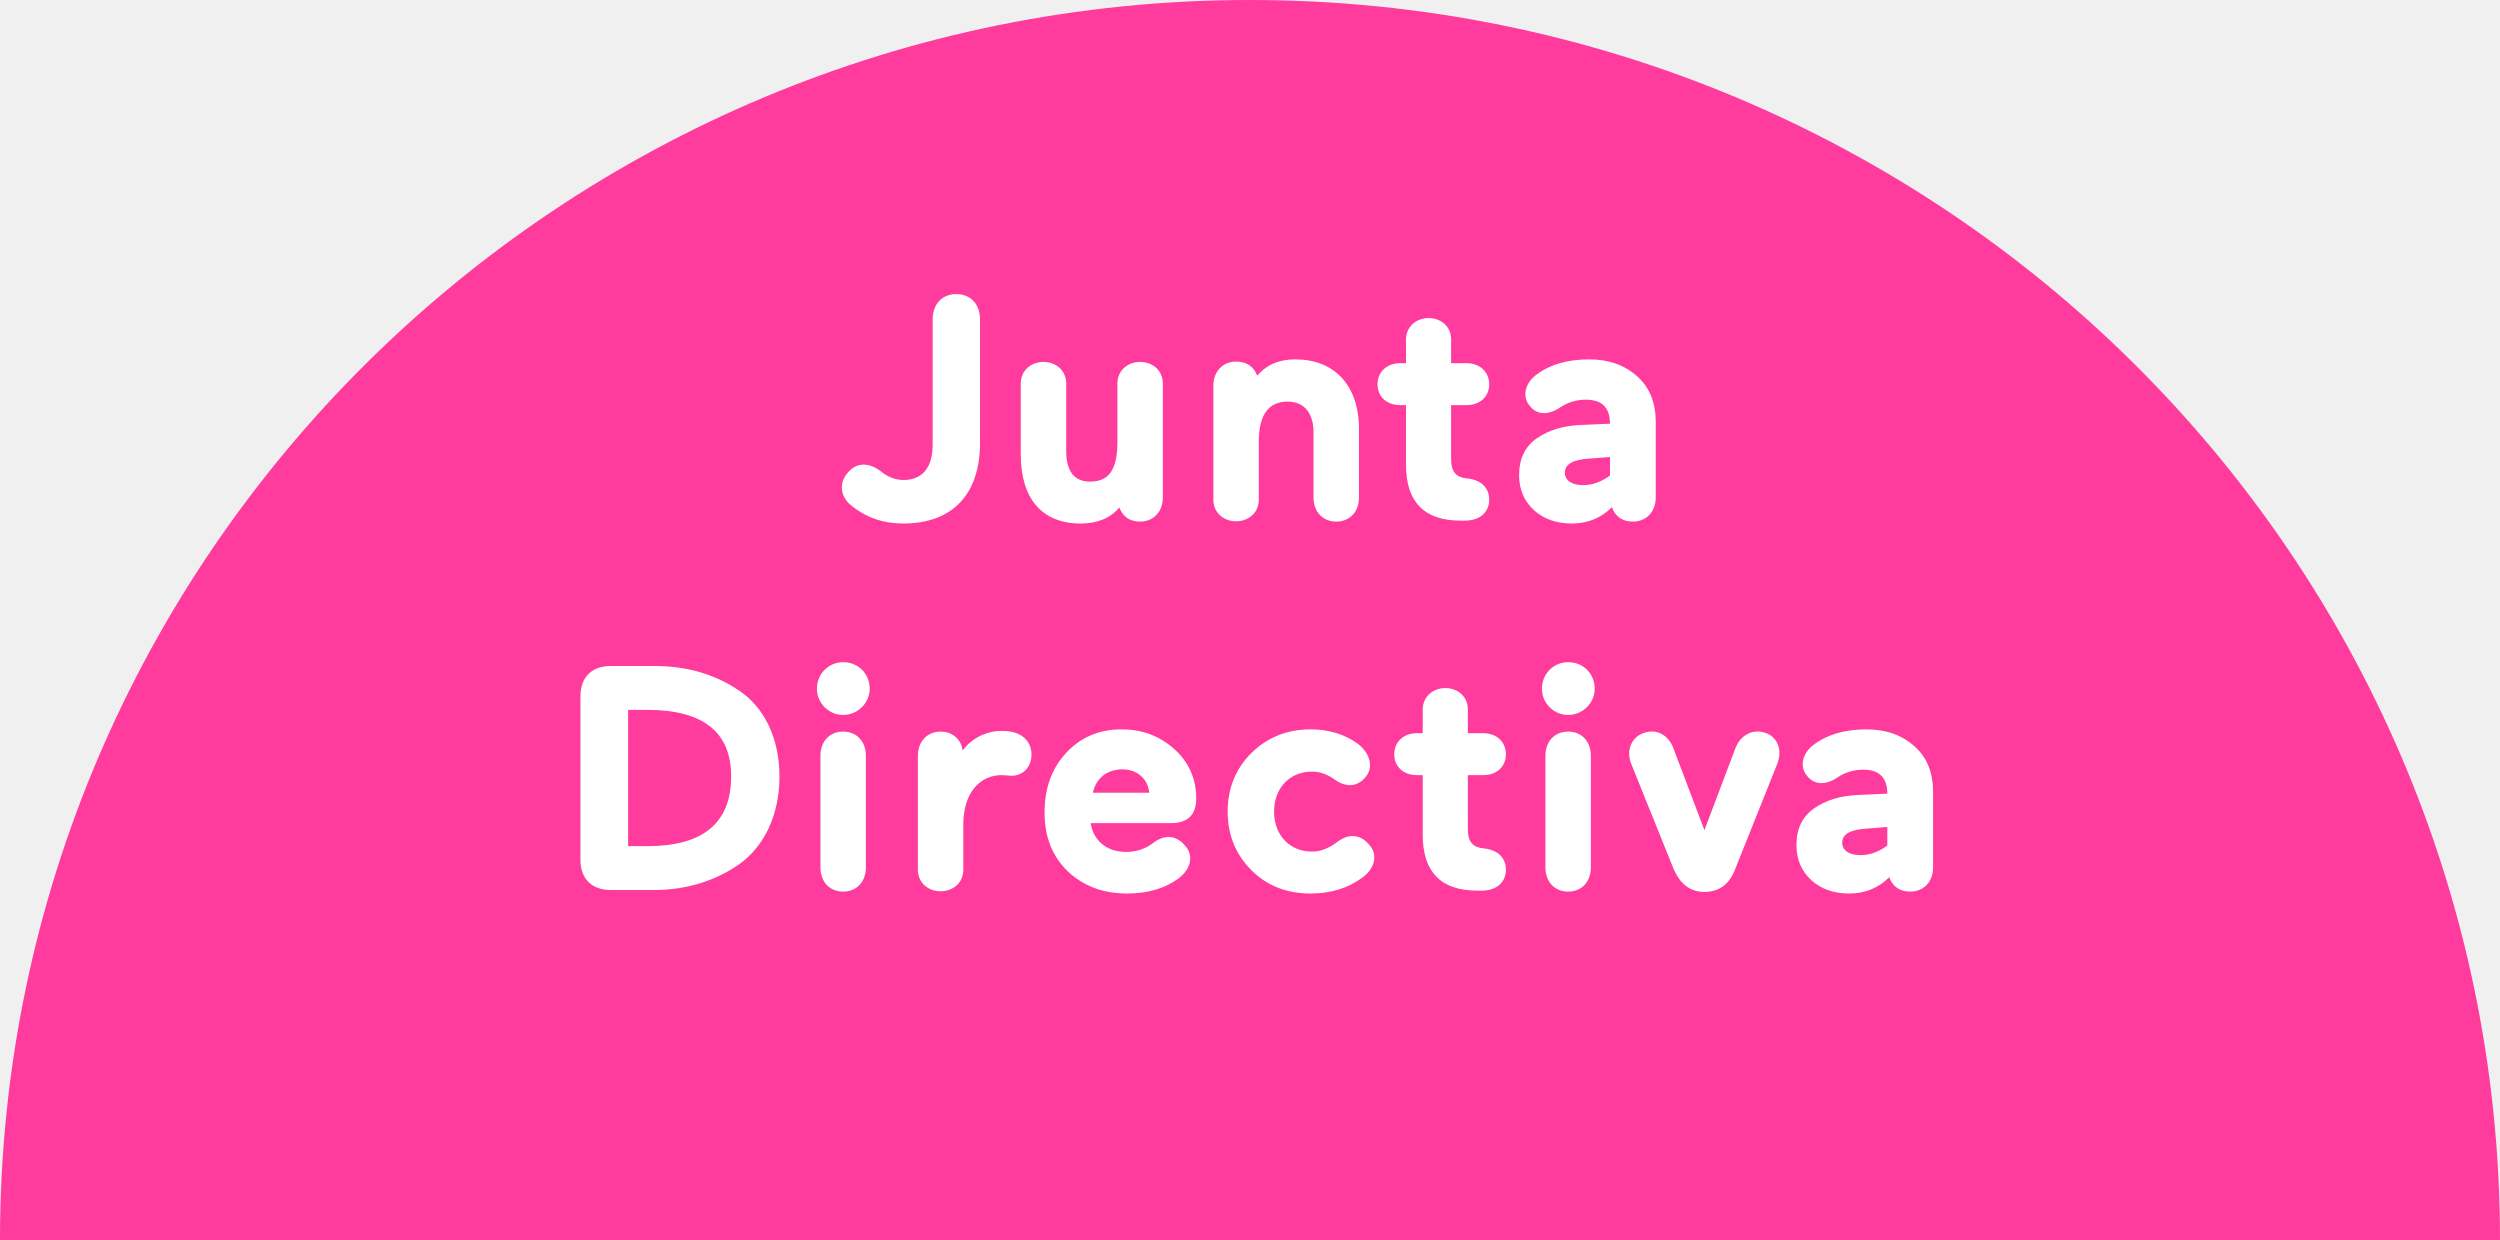
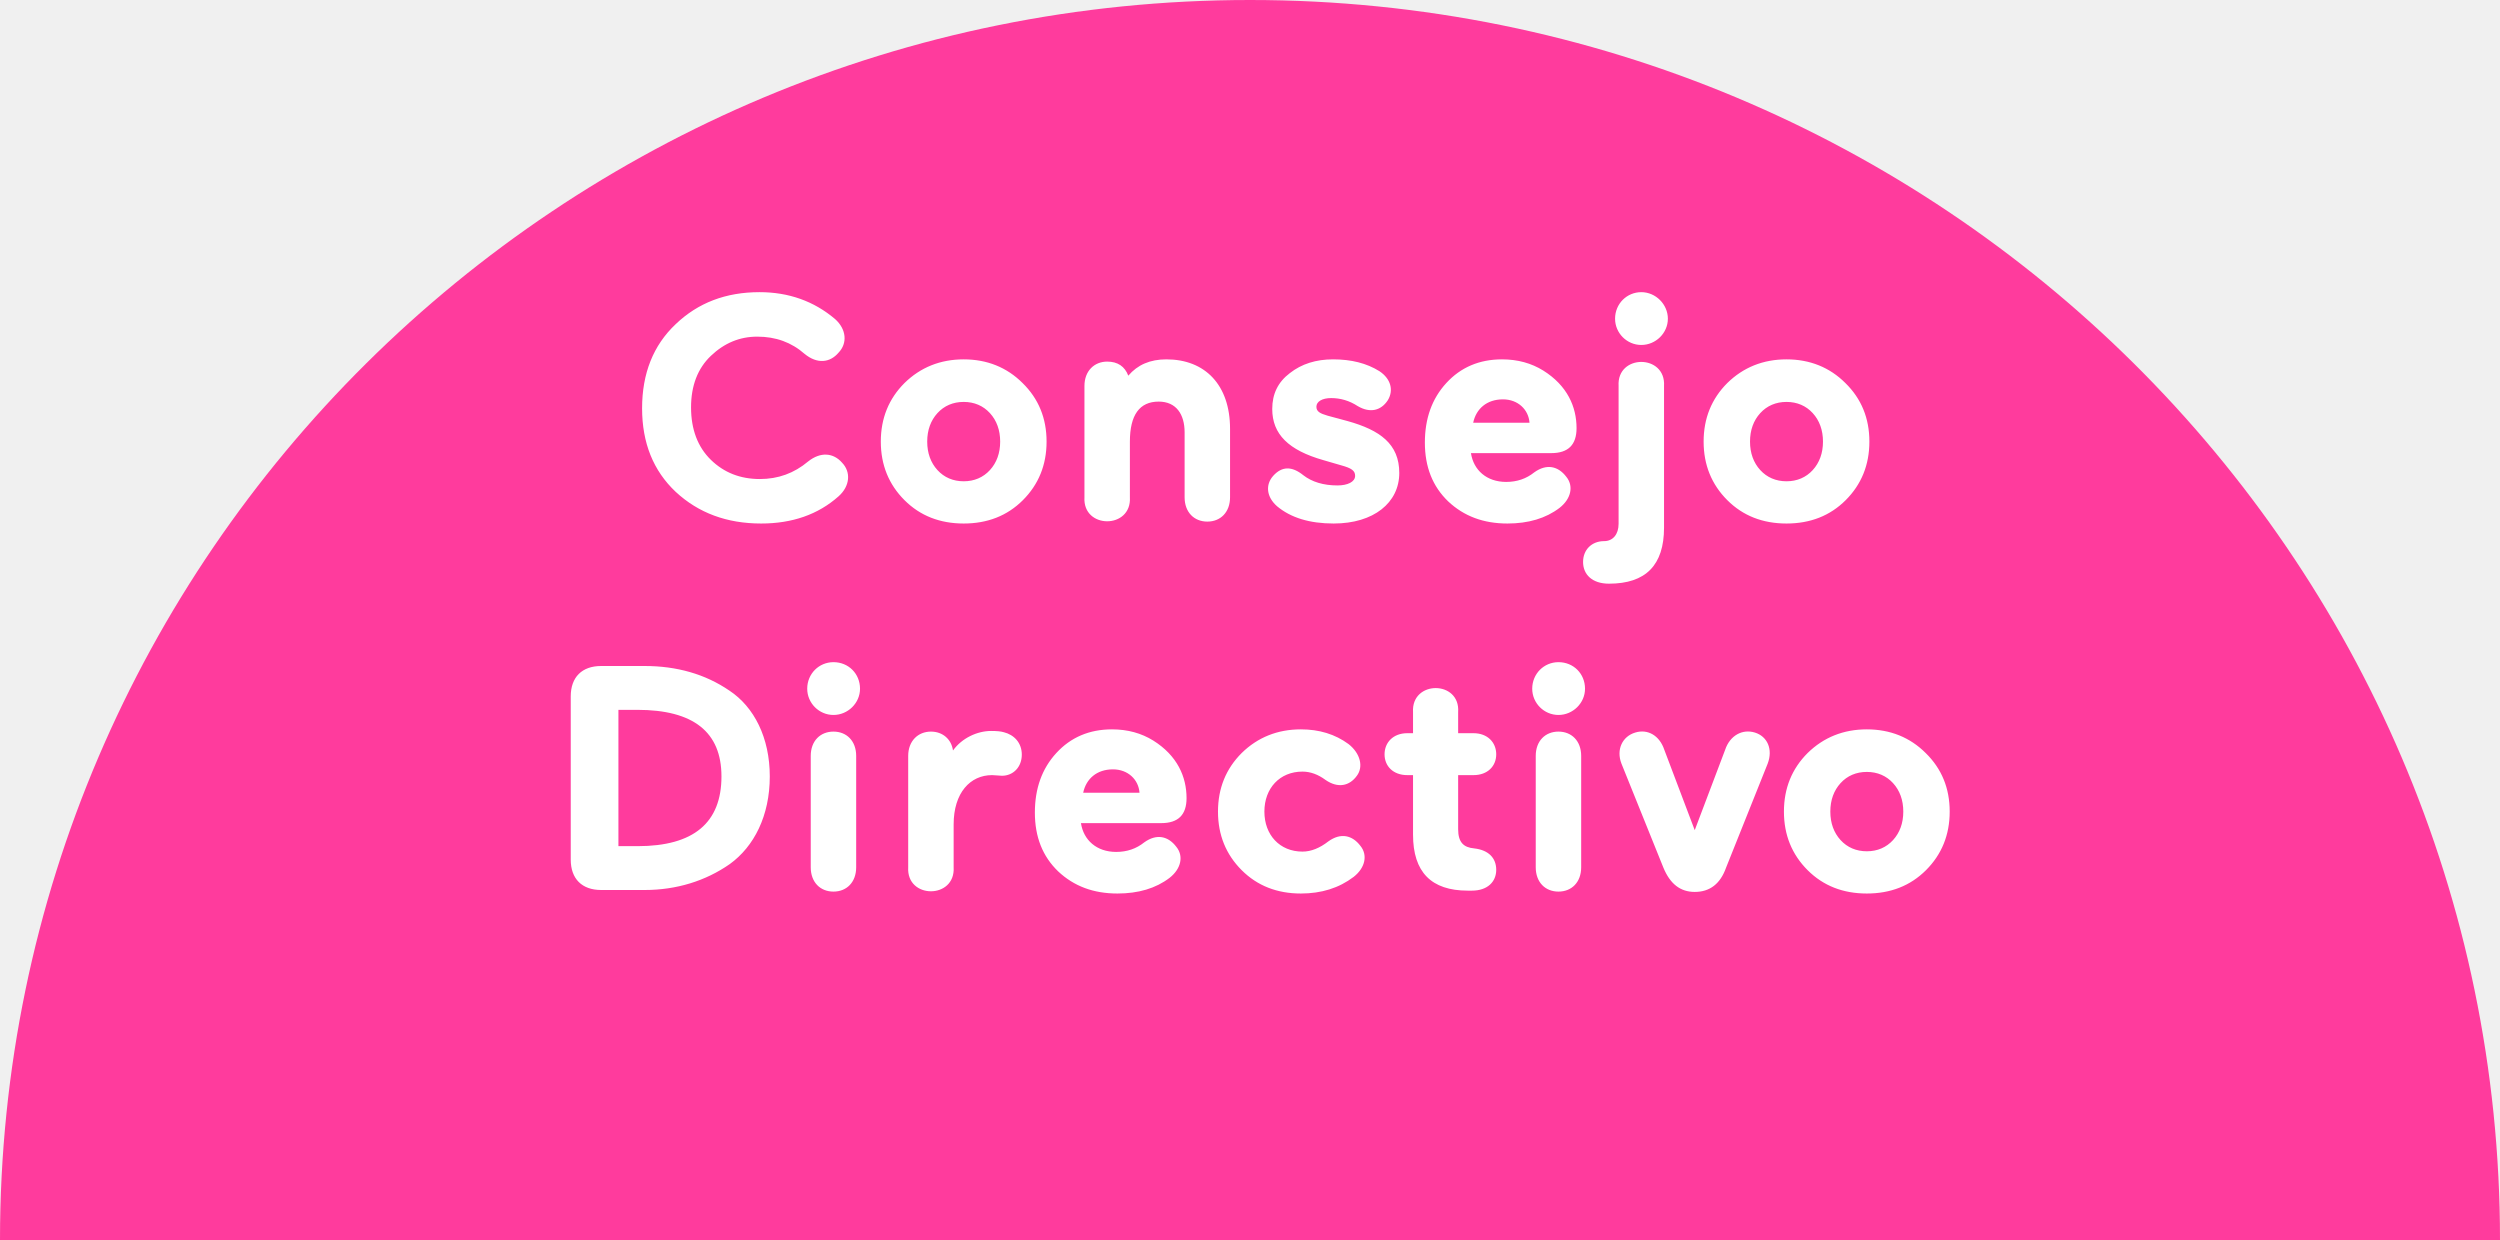
<svg xmlns="http://www.w3.org/2000/svg" width="250" height="124" viewBox="0 0 250 124" fill="none">
  <path d="M-5.42021e-06 124C-2.42854e-06 55.558 56.007 -8.47973e-06 125 -5.46392e-06C193.994 -2.44812e-06 250 55.558 250 124L-5.42021e-06 124Z" fill="#FF3B9D" />
-   <path d="M85.105 50.528C83.953 49.6 83.921 48.192 84.785 47.264C85.585 46.272 86.801 46.176 88.049 47.104C88.785 47.712 89.553 48 90.353 48C92.241 48 93.265 46.752 93.265 44.48V31.936C93.265 30.368 94.257 29.408 95.633 29.408C97.009 29.408 98.001 30.368 98.001 31.936V44.288C98.001 49.504 95.185 52.352 90.321 52.352C88.305 52.352 86.577 51.744 85.105 50.528ZM116.285 38.592V49.728C116.285 51.232 115.293 52.16 114.013 52.16C112.989 52.16 112.285 51.68 111.933 50.752C111.037 51.808 109.757 52.352 108.061 52.352C104.221 52.352 102.077 49.888 102.077 45.44V38.592C101.885 35.392 106.813 35.392 106.621 38.592V45.088C106.621 47.136 107.421 48.16 109.021 48.16C111.037 48.16 111.741 46.752 111.741 44.16V38.592C111.549 35.392 116.477 35.392 116.285 38.592ZM121.336 49.728V38.592C121.336 37.088 122.328 36.16 123.608 36.16C124.664 36.16 125.368 36.64 125.72 37.568C126.648 36.48 127.896 35.936 129.528 35.936C133.4 35.936 135.896 38.496 135.896 42.88V49.728C135.896 51.232 134.936 52.16 133.624 52.16C132.312 52.16 131.352 51.232 131.352 49.728V43.232C131.352 41.44 130.52 40.16 128.76 40.16C126.84 40.16 125.88 41.504 125.88 44.16V49.728C126.072 52.928 121.144 52.928 121.336 49.728ZM146.712 47.84C148.152 48 148.92 48.8 148.92 49.984C148.92 51.168 148.056 52.064 146.488 52.064H146.072C142.424 52.064 140.6 50.208 140.6 46.464V40.512H140.024C138.616 40.512 137.752 39.616 137.752 38.432C137.752 37.248 138.616 36.32 140.024 36.32H140.6V34.208C140.408 31.008 145.336 31.008 145.112 34.208V36.32H146.648C148.056 36.32 148.92 37.248 148.92 38.432C148.92 39.616 148.056 40.512 146.648 40.512H145.112V45.92C145.112 47.232 145.656 47.744 146.712 47.84ZM153.511 37.568C154.887 36.48 156.711 35.936 158.919 35.936C160.871 35.936 162.471 36.512 163.719 37.632C164.967 38.752 165.575 40.256 165.575 42.208V49.728C165.575 51.232 164.583 52.16 163.303 52.16C162.247 52.16 161.543 51.68 161.191 50.72C160.103 51.808 158.759 52.352 157.191 52.352C155.623 52.352 154.375 51.904 153.383 51.008C152.391 50.08 151.911 48.928 151.911 47.52C151.911 45.888 152.487 44.672 153.671 43.84C154.855 43.008 156.359 42.56 158.119 42.496L160.999 42.368C160.999 40.768 160.199 39.968 158.599 39.968C157.639 39.968 156.775 40.224 155.975 40.768C154.791 41.568 153.639 41.472 152.967 40.576C152.231 39.712 152.455 38.432 153.511 37.568ZM156.487 47.264C156.487 48.032 157.159 48.512 158.311 48.512C159.239 48.512 160.135 48.192 160.999 47.552V45.696L158.983 45.856C157.319 45.952 156.487 46.4 156.487 47.264ZM65.435 89H61.083C59.163 89 58.043 87.88 58.043 85.96V69.64C58.043 67.72 59.163 66.6 61.083 66.6H65.435C68.635 66.6 71.483 67.4 73.915 69.064C76.379 70.696 77.947 73.768 77.947 77.64C77.947 81.576 76.379 84.648 73.947 86.408C71.515 88.104 68.603 89 65.435 89ZM64.699 70.984H62.811V84.616H64.731C70.331 84.616 73.115 82.28 73.115 77.64C73.115 73.192 70.299 70.984 64.699 70.984ZM81.691 68.872C81.691 67.368 82.875 66.216 84.315 66.216C85.819 66.216 86.971 67.368 86.971 68.872C86.971 70.312 85.755 71.496 84.315 71.496C82.875 71.496 81.691 70.312 81.691 68.872ZM86.587 86.728C86.587 88.232 85.627 89.16 84.315 89.16C83.003 89.16 82.043 88.232 82.043 86.728V75.592C82.043 74.088 83.003 73.16 84.315 73.16C85.627 73.16 86.587 74.088 86.587 75.592V86.728ZM101.357 73.224C102.381 73.48 103.149 74.28 103.149 75.464C103.149 76.712 102.285 77.576 101.165 77.576C100.941 77.576 100.461 77.512 100.173 77.512C97.997 77.512 96.333 79.272 96.333 82.44V86.728C96.525 89.928 91.597 89.928 91.789 86.728V75.592C91.789 74.088 92.781 73.16 94.061 73.16C95.245 73.16 96.109 73.928 96.269 75.048C97.165 73.8 98.701 73.096 100.077 73.096C100.621 73.096 101.037 73.128 101.357 73.224ZM119.624 79.816C119.624 81.48 118.792 82.312 117.096 82.312H109.064C109.32 84.008 110.632 85.192 112.584 85.192C113.672 85.192 114.6 84.872 115.4 84.232C116.648 83.336 117.8 83.624 118.6 84.68C119.336 85.576 119.112 86.856 117.928 87.784C116.552 88.84 114.792 89.352 112.712 89.352C110.312 89.352 108.36 88.616 106.792 87.144C105.224 85.64 104.456 83.688 104.456 81.256C104.456 78.856 105.16 76.872 106.6 75.304C108.04 73.736 109.896 72.936 112.168 72.936C113.736 72.936 115.112 73.32 116.296 74.056C118.696 75.56 119.624 77.672 119.624 79.816ZM112.264 76.936C110.632 76.936 109.576 77.896 109.288 79.272H114.92C114.824 77.96 113.768 76.936 112.264 76.936ZM133.519 77.992C132.783 77.448 132.015 77.16 131.215 77.16C128.943 77.16 127.407 78.824 127.407 81.16C127.407 83.496 128.943 85.16 131.215 85.16C132.079 85.16 132.943 84.808 133.807 84.136C135.055 83.24 136.207 83.528 137.007 84.584C137.743 85.48 137.519 86.76 136.335 87.688C134.863 88.808 133.103 89.352 131.055 89.352C128.687 89.352 126.703 88.584 125.135 87.016C123.567 85.448 122.767 83.496 122.767 81.16C122.767 78.824 123.567 76.872 125.135 75.304C126.735 73.736 128.719 72.936 131.055 72.936C132.879 72.936 134.479 73.416 135.823 74.408C137.007 75.336 137.327 76.68 136.655 77.576C135.919 78.6 134.767 78.856 133.519 77.992ZM148.383 84.84C149.823 85 150.591 85.8 150.591 86.984C150.591 88.168 149.727 89.064 148.159 89.064H147.743C144.095 89.064 142.271 87.208 142.271 83.464V77.512H141.695C140.287 77.512 139.423 76.616 139.423 75.432C139.423 74.248 140.287 73.32 141.695 73.32H142.271V71.208C142.079 68.008 147.007 68.008 146.783 71.208V73.32H148.319C149.727 73.32 150.591 74.248 150.591 75.432C150.591 76.616 149.727 77.512 148.319 77.512H146.783V82.92C146.783 84.232 147.327 84.744 148.383 84.84ZM154.191 68.872C154.191 67.368 155.375 66.216 156.815 66.216C158.319 66.216 159.471 67.368 159.471 68.872C159.471 70.312 158.255 71.496 156.815 71.496C155.375 71.496 154.191 70.312 154.191 68.872ZM159.087 86.728C159.087 88.232 158.127 89.16 156.815 89.16C155.503 89.16 154.543 88.232 154.543 86.728V75.592C154.543 74.088 155.503 73.16 156.815 73.16C158.127 73.16 159.087 74.088 159.087 75.592V86.728ZM177.737 76.36L173.577 86.76C173.001 88.392 171.945 89.192 170.441 89.192C169.001 89.192 167.977 88.392 167.305 86.76L163.113 76.36C162.569 74.952 163.209 73.64 164.489 73.256C165.737 72.872 166.921 73.544 167.401 74.984L170.441 83.016L173.481 74.984C173.961 73.544 175.209 72.872 176.457 73.256C177.705 73.64 178.281 74.92 177.737 76.36ZM181.245 74.568C182.621 73.48 184.445 72.936 186.653 72.936C188.605 72.936 190.205 73.512 191.453 74.632C192.701 75.752 193.309 77.256 193.309 79.208V86.728C193.309 88.232 192.317 89.16 191.037 89.16C189.981 89.16 189.277 88.68 188.925 87.72C187.837 88.808 186.493 89.352 184.925 89.352C183.357 89.352 182.109 88.904 181.117 88.008C180.125 87.08 179.645 85.928 179.645 84.52C179.645 82.888 180.221 81.672 181.405 80.84C182.589 80.008 184.093 79.56 185.853 79.496L188.733 79.368C188.733 77.768 187.933 76.968 186.333 76.968C185.373 76.968 184.509 77.224 183.709 77.768C182.525 78.568 181.373 78.472 180.701 77.576C179.965 76.712 180.189 75.432 181.245 74.568ZM184.221 84.264C184.221 85.032 184.893 85.512 186.045 85.512C186.973 85.512 187.869 85.192 188.733 84.552V82.696L186.717 82.856C185.053 82.952 184.221 83.4 184.221 84.264Z" fill="white" />
+   <path d="M83.505 31.904C84.657 32.928 84.753 34.336 83.857 35.264C82.993 36.288 81.713 36.416 80.465 35.392C79.153 34.24 77.585 33.664 75.729 33.664C73.969 33.664 72.433 34.304 71.089 35.584C69.777 36.832 69.105 38.56 69.105 40.736C69.105 42.944 69.777 44.704 71.089 45.984C72.401 47.264 74.033 47.904 75.985 47.904C77.809 47.904 79.409 47.328 80.817 46.144C82.065 45.152 83.345 45.28 84.209 46.272C85.105 47.2 85.009 48.608 83.857 49.632C81.809 51.456 79.217 52.352 76.113 52.352C72.689 52.352 69.841 51.296 67.569 49.184C65.329 47.072 64.209 44.288 64.209 40.832C64.209 37.344 65.329 34.528 67.569 32.416C69.809 30.272 72.593 29.216 75.953 29.216C78.865 29.216 81.393 30.112 83.505 31.904ZM90.449 50.016C88.881 48.448 88.081 46.496 88.081 44.16C88.081 41.824 88.881 39.872 90.449 38.304C92.049 36.736 94.033 35.936 96.369 35.936C98.705 35.936 100.689 36.736 102.257 38.304C103.857 39.872 104.657 41.824 104.657 44.16C104.657 46.496 103.857 48.448 102.289 50.016C100.721 51.584 98.737 52.352 96.369 52.352C94.001 52.352 92.017 51.584 90.449 50.016ZM93.745 41.312C93.073 42.048 92.721 43.008 92.721 44.16C92.721 45.312 93.073 46.272 93.745 47.008C94.417 47.744 95.313 48.128 96.369 48.128C97.425 48.128 98.321 47.744 98.993 47.008C99.665 46.272 100.017 45.312 100.017 44.16C100.017 43.008 99.665 42.048 98.993 41.312C98.321 40.576 97.425 40.192 96.369 40.192C95.313 40.192 94.417 40.576 93.745 41.312ZM108.445 49.728V38.592C108.445 37.088 109.437 36.16 110.717 36.16C111.773 36.16 112.477 36.64 112.829 37.568C113.757 36.48 115.005 35.936 116.637 35.936C120.509 35.936 123.005 38.496 123.005 42.88V49.728C123.005 51.232 122.045 52.16 120.733 52.16C119.421 52.16 118.461 51.232 118.461 49.728V43.232C118.461 41.44 117.629 40.16 115.869 40.16C113.949 40.16 112.989 41.504 112.989 44.16V49.728C113.181 52.928 108.253 52.928 108.445 49.728ZM127.704 50.624C126.648 49.696 126.52 48.48 127.32 47.584C128.184 46.624 129.176 46.592 130.328 47.52C131.192 48.192 132.344 48.544 133.752 48.544C134.744 48.544 135.512 48.192 135.512 47.584C135.512 47.072 135.16 46.816 134.104 46.528L132.344 46.016C128.856 45.024 127.224 43.424 127.224 40.896C127.224 39.392 127.8 38.208 128.984 37.312C130.168 36.384 131.608 35.936 133.304 35.936C135.128 35.936 136.664 36.32 137.944 37.12C139.096 37.888 139.384 39.04 138.776 40.032C138.104 41.056 137.016 41.344 135.768 40.608C134.936 40.064 134.04 39.808 133.112 39.808C132.216 39.808 131.64 40.16 131.64 40.672C131.64 41.152 131.992 41.344 132.76 41.568L134.776 42.112C137.976 43.008 139.928 44.384 139.928 47.296C139.928 50.272 137.368 52.352 133.368 52.352C130.968 52.352 129.08 51.776 127.704 50.624ZM157.655 42.816C157.655 44.48 156.823 45.312 155.127 45.312H147.095C147.351 47.008 148.663 48.192 150.615 48.192C151.703 48.192 152.631 47.872 153.431 47.232C154.679 46.336 155.831 46.624 156.631 47.68C157.367 48.576 157.143 49.856 155.959 50.784C154.583 51.84 152.823 52.352 150.743 52.352C148.343 52.352 146.391 51.616 144.823 50.144C143.255 48.64 142.487 46.688 142.487 44.256C142.487 41.856 143.191 39.872 144.631 38.304C146.071 36.736 147.927 35.936 150.199 35.936C151.767 35.936 153.143 36.32 154.327 37.056C156.727 38.56 157.655 40.672 157.655 42.816ZM150.295 39.936C148.663 39.936 147.607 40.896 147.319 42.272H152.951C152.855 40.96 151.799 39.936 150.295 39.936ZM160.419 54.112C161.283 54.112 161.859 53.44 161.859 52.384V38.592C161.667 35.392 166.595 35.392 166.403 38.592V52.768C166.403 56.512 164.579 58.368 160.899 58.368C159.203 58.368 158.307 57.44 158.307 56.192C158.307 55.008 159.139 54.112 160.419 54.112ZM161.507 31.872C161.507 30.368 162.691 29.216 164.131 29.216C165.571 29.216 166.787 30.432 166.787 31.872C166.787 33.312 165.571 34.496 164.131 34.496C162.691 34.496 161.507 33.312 161.507 31.872ZM172.73 50.016C171.162 48.448 170.362 46.496 170.362 44.16C170.362 41.824 171.162 39.872 172.73 38.304C174.33 36.736 176.314 35.936 178.65 35.936C180.986 35.936 182.97 36.736 184.538 38.304C186.138 39.872 186.938 41.824 186.938 44.16C186.938 46.496 186.138 48.448 184.57 50.016C183.002 51.584 181.018 52.352 178.65 52.352C176.282 52.352 174.298 51.584 172.73 50.016ZM176.026 41.312C175.354 42.048 175.002 43.008 175.002 44.16C175.002 45.312 175.354 46.272 176.026 47.008C176.698 47.744 177.594 48.128 178.65 48.128C179.706 48.128 180.602 47.744 181.274 47.008C181.946 46.272 182.298 45.312 182.298 44.16C182.298 43.008 181.946 42.048 181.274 41.312C180.602 40.576 179.706 40.192 178.65 40.192C177.594 40.192 176.698 40.576 176.026 41.312ZM64.466 89H60.114C58.194 89 57.074 87.88 57.074 85.96V69.64C57.074 67.72 58.194 66.6 60.114 66.6H64.466C67.666 66.6 70.514 67.4 72.946 69.064C75.41 70.696 76.978 73.768 76.978 77.64C76.978 81.576 75.41 84.648 72.978 86.408C70.546 88.104 67.634 89 64.466 89ZM63.73 70.984H61.842V84.616H63.762C69.362 84.616 72.146 82.28 72.146 77.64C72.146 73.192 69.33 70.984 63.73 70.984ZM80.722 68.872C80.722 67.368 81.906 66.216 83.346 66.216C84.85 66.216 86.002 67.368 86.002 68.872C86.002 70.312 84.786 71.496 83.346 71.496C81.906 71.496 80.722 70.312 80.722 68.872ZM85.618 86.728C85.618 88.232 84.658 89.16 83.346 89.16C82.034 89.16 81.074 88.232 81.074 86.728V75.592C81.074 74.088 82.034 73.16 83.346 73.16C84.658 73.16 85.618 74.088 85.618 75.592V86.728ZM100.388 73.224C101.412 73.48 102.18 74.28 102.18 75.464C102.18 76.712 101.316 77.576 100.196 77.576C99.972 77.576 99.492 77.512 99.204 77.512C97.028 77.512 95.364 79.272 95.364 82.44V86.728C95.556 89.928 90.628 89.928 90.82 86.728V75.592C90.82 74.088 91.812 73.16 93.092 73.16C94.276 73.16 95.14 73.928 95.3 75.048C96.196 73.8 97.732 73.096 99.108 73.096C99.652 73.096 100.068 73.128 100.388 73.224ZM118.655 79.816C118.655 81.48 117.823 82.312 116.127 82.312H108.095C108.351 84.008 109.663 85.192 111.615 85.192C112.703 85.192 113.631 84.872 114.431 84.232C115.679 83.336 116.831 83.624 117.631 84.68C118.367 85.576 118.143 86.856 116.959 87.784C115.583 88.84 113.823 89.352 111.743 89.352C109.343 89.352 107.391 88.616 105.823 87.144C104.255 85.64 103.487 83.688 103.487 81.256C103.487 78.856 104.191 76.872 105.631 75.304C107.071 73.736 108.927 72.936 111.199 72.936C112.767 72.936 114.143 73.32 115.327 74.056C117.727 75.56 118.655 77.672 118.655 79.816ZM111.295 76.936C109.663 76.936 108.607 77.896 108.319 79.272H113.951C113.855 77.96 112.799 76.936 111.295 76.936ZM132.551 77.992C131.815 77.448 131.047 77.16 130.247 77.16C127.975 77.16 126.439 78.824 126.439 81.16C126.439 83.496 127.975 85.16 130.247 85.16C131.111 85.16 131.975 84.808 132.839 84.136C134.087 83.24 135.239 83.528 136.039 84.584C136.775 85.48 136.551 86.76 135.367 87.688C133.895 88.808 132.135 89.352 130.087 89.352C127.719 89.352 125.735 88.584 124.167 87.016C122.599 85.448 121.799 83.496 121.799 81.16C121.799 78.824 122.599 76.872 124.167 75.304C125.767 73.736 127.751 72.936 130.087 72.936C131.911 72.936 133.511 73.416 134.855 74.408C136.039 75.336 136.359 76.68 135.687 77.576C134.951 78.6 133.799 78.856 132.551 77.992ZM147.415 84.84C148.855 85 149.623 85.8 149.623 86.984C149.623 88.168 148.759 89.064 147.191 89.064H146.775C143.127 89.064 141.303 87.208 141.303 83.464V77.512H140.727C139.319 77.512 138.455 76.616 138.455 75.432C138.455 74.248 139.319 73.32 140.727 73.32H141.303V71.208C141.111 68.008 146.039 68.008 145.815 71.208V73.32H147.351C148.759 73.32 149.623 74.248 149.623 75.432C149.623 76.616 148.759 77.512 147.351 77.512H145.815V82.92C145.815 84.232 146.359 84.744 147.415 84.84ZM153.222 68.872C153.222 67.368 154.406 66.216 155.846 66.216C157.35 66.216 158.502 67.368 158.502 68.872C158.502 70.312 157.286 71.496 155.846 71.496C154.406 71.496 153.222 70.312 153.222 68.872ZM158.118 86.728C158.118 88.232 157.158 89.16 155.846 89.16C154.534 89.16 153.574 88.232 153.574 86.728V75.592C153.574 74.088 154.534 73.16 155.846 73.16C157.158 73.16 158.118 74.088 158.118 75.592V86.728ZM176.769 76.36L172.609 86.76C172.033 88.392 170.977 89.192 169.473 89.192C168.033 89.192 167.009 88.392 166.337 86.76L162.145 76.36C161.601 74.952 162.241 73.64 163.521 73.256C164.769 72.872 165.953 73.544 166.433 74.984L169.473 83.016L172.513 74.984C172.993 73.544 174.241 72.872 175.489 73.256C176.737 73.64 177.313 74.92 176.769 76.36ZM180.761 87.016C179.193 85.448 178.393 83.496 178.393 81.16C178.393 78.824 179.193 76.872 180.761 75.304C182.361 73.736 184.345 72.936 186.681 72.936C189.017 72.936 191.001 73.736 192.569 75.304C194.169 76.872 194.969 78.824 194.969 81.16C194.969 83.496 194.169 85.448 192.601 87.016C191.033 88.584 189.049 89.352 186.681 89.352C184.313 89.352 182.329 88.584 180.761 87.016ZM184.057 78.312C183.385 79.048 183.033 80.008 183.033 81.16C183.033 82.312 183.385 83.272 184.057 84.008C184.729 84.744 185.625 85.128 186.681 85.128C187.737 85.128 188.633 84.744 189.305 84.008C189.977 83.272 190.329 82.312 190.329 81.16C190.329 80.008 189.977 79.048 189.305 78.312C188.633 77.576 187.737 77.192 186.681 77.192C185.625 77.192 184.729 77.576 184.057 78.312Z" fill="white" />
</svg>
